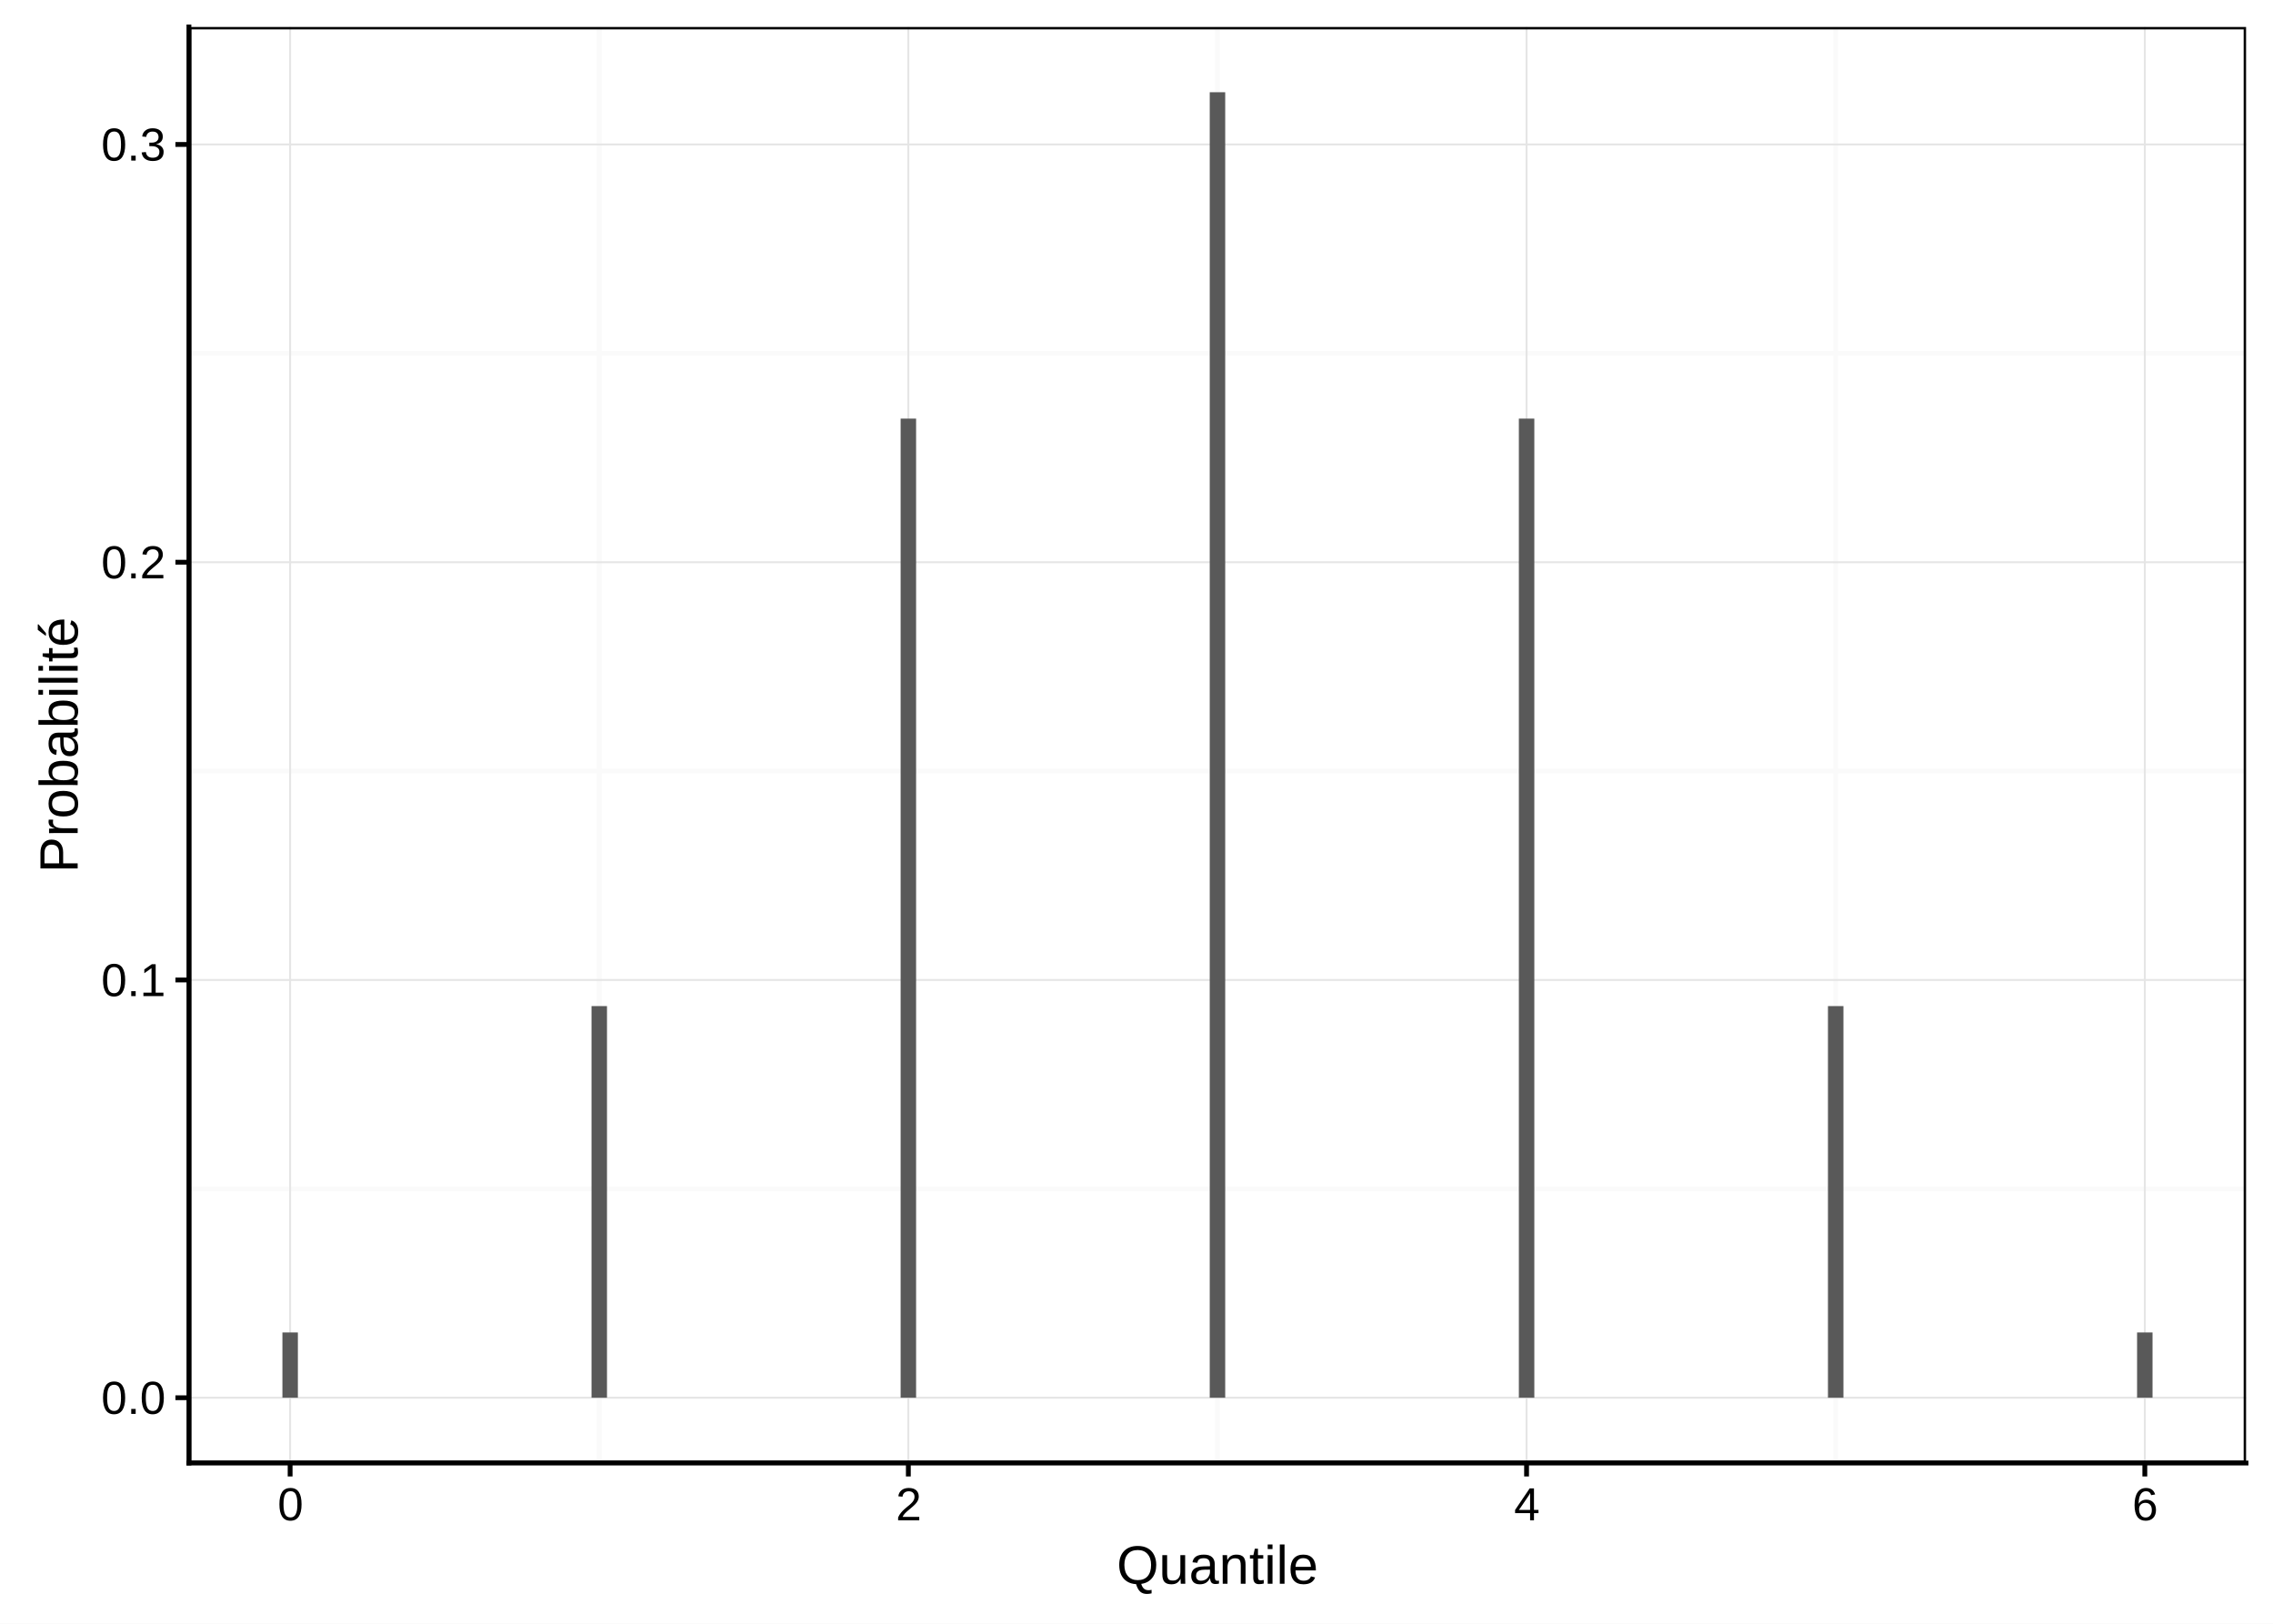
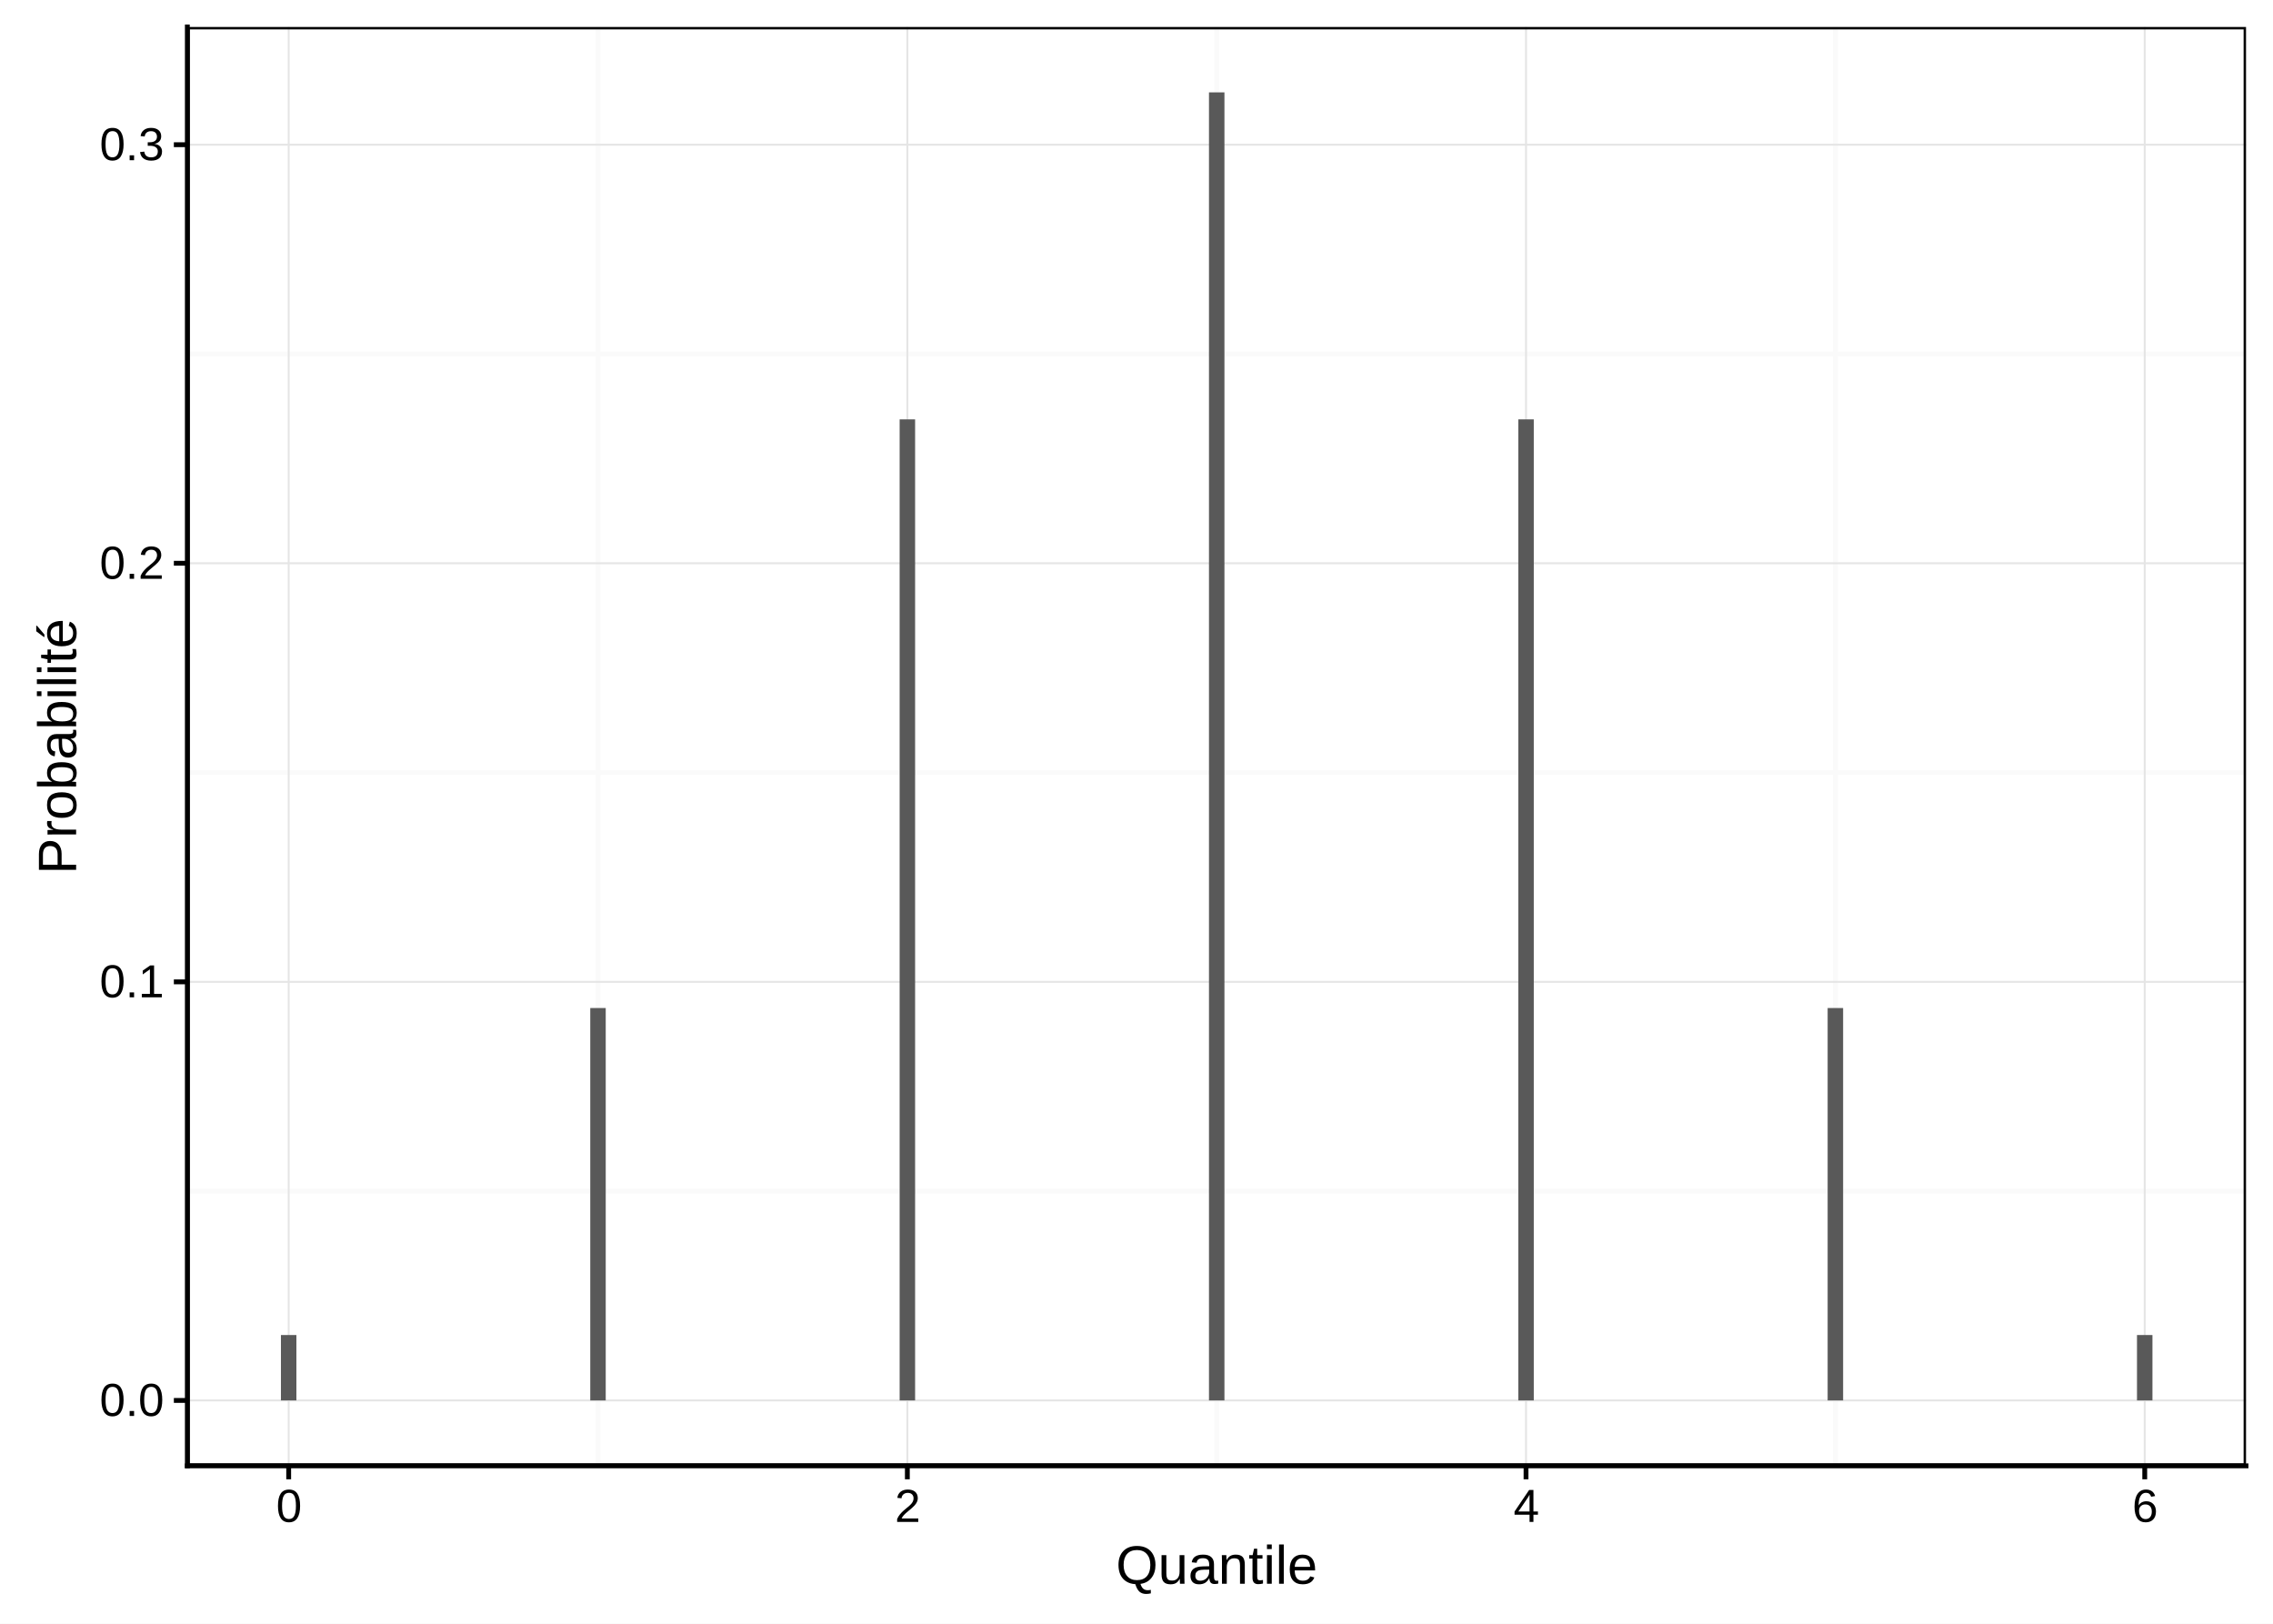
<svg xmlns="http://www.w3.org/2000/svg" viewBox="0 0 504.00 360.00">
  <defs>
    <style type="text/css">
    line, polyline, path, rect, circle {
      fill: none;
      stroke: #000000;
      stroke-linecap: round;
      stroke-linejoin: round;
      stroke-miterlimit: 10.00;
    }
  </style>
  </defs>
  <rect width="100%" height="100%" style="stroke: none; fill: #FFFFFF;" />
  <rect x="0.00" y="0.00" width="504.00" height="360.00" style="stroke-width: 0.00; stroke: none;" />
  <defs>
-     <clipPath id="cpNDEuODg3MXw0OTguMDIyfDMyNC4zNjZ8NS45Nzc1OA==">
-       <rect x="41.89" y="5.98" width="456.14" height="318.39" />
+     <clipPath id="cpNDEuNTQzM3w0OTguMDIyfDMyNC45OTF8NS45Nzc1OA==">
+       <rect x="41.54" y="5.98" width="456.48" height="319.01" />
    </clipPath>
  </defs>
-   <rect x="41.89" y="5.98" width="456.14" height="318.39" style="stroke-width: 0.00; stroke: none; fill: #FFFFFF;" clip-path="url(#cpNDEuODg3MXw0OTguMDIyfDMyNC4zNjZ8NS45Nzc1OA==)" />
-   <polyline points="41.89,263.58 498.02,263.58 " style="stroke-width: 1.07; stroke: #FAFAFA; stroke-linecap: butt;" clip-path="url(#cpNDEuODg3MXw0OTguMDIyfDMyNC4zNjZ8NS45Nzc1OA==)" />
-   <polyline points="41.89,170.96 498.02,170.96 " style="stroke-width: 1.07; stroke: #FAFAFA; stroke-linecap: butt;" clip-path="url(#cpNDEuODg3MXw0OTguMDIyfDMyNC4zNjZ8NS45Nzc1OA==)" />
-   <polyline points="41.89,78.34 498.02,78.34 " style="stroke-width: 1.07; stroke: #FAFAFA; stroke-linecap: butt;" clip-path="url(#cpNDEuODg3MXw0OTguMDIyfDMyNC4zNjZ8NS45Nzc1OA==)" />
-   <polyline points="132.87,324.37 132.87,5.98 " style="stroke-width: 1.07; stroke: #FAFAFA; stroke-linecap: butt;" clip-path="url(#cpNDEuODg3MXw0OTguMDIyfDMyNC4zNjZ8NS45Nzc1OA==)" />
-   <polyline points="269.95,324.37 269.95,5.98 " style="stroke-width: 1.07; stroke: #FAFAFA; stroke-linecap: butt;" clip-path="url(#cpNDEuODg3MXw0OTguMDIyfDMyNC4zNjZ8NS45Nzc1OA==)" />
-   <polyline points="407.04,324.37 407.04,5.98 " style="stroke-width: 1.07; stroke: #FAFAFA; stroke-linecap: butt;" clip-path="url(#cpNDEuODg3MXw0OTguMDIyfDMyNC4zNjZ8NS45Nzc1OA==)" />
-   <polyline points="41.89,309.89 498.02,309.89 " style="stroke-width: 0.43; stroke: #E5E5E5; stroke-linecap: butt;" clip-path="url(#cpNDEuODg3MXw0OTguMDIyfDMyNC4zNjZ8NS45Nzc1OA==)" />
-   <polyline points="41.89,217.27 498.02,217.27 " style="stroke-width: 0.43; stroke: #E5E5E5; stroke-linecap: butt;" clip-path="url(#cpNDEuODg3MXw0OTguMDIyfDMyNC4zNjZ8NS45Nzc1OA==)" />
-   <polyline points="41.89,124.65 498.02,124.65 " style="stroke-width: 0.43; stroke: #E5E5E5; stroke-linecap: butt;" clip-path="url(#cpNDEuODg3MXw0OTguMDIyfDMyNC4zNjZ8NS45Nzc1OA==)" />
-   <polyline points="41.89,32.03 498.02,32.03 " style="stroke-width: 0.43; stroke: #E5E5E5; stroke-linecap: butt;" clip-path="url(#cpNDEuODg3MXw0OTguMDIyfDMyNC4zNjZ8NS45Nzc1OA==)" />
-   <polyline points="64.33,324.37 64.33,5.98 " style="stroke-width: 0.43; stroke: #E5E5E5; stroke-linecap: butt;" clip-path="url(#cpNDEuODg3MXw0OTguMDIyfDMyNC4zNjZ8NS45Nzc1OA==)" />
-   <polyline points="201.41,324.37 201.41,5.98 " style="stroke-width: 0.43; stroke: #E5E5E5; stroke-linecap: butt;" clip-path="url(#cpNDEuODg3MXw0OTguMDIyfDMyNC4zNjZ8NS45Nzc1OA==)" />
-   <polyline points="338.49,324.37 338.49,5.98 " style="stroke-width: 0.43; stroke: #E5E5E5; stroke-linecap: butt;" clip-path="url(#cpNDEuODg3MXw0OTguMDIyfDMyNC4zNjZ8NS45Nzc1OA==)" />
-   <polyline points="475.58,324.37 475.58,5.98 " style="stroke-width: 0.43; stroke: #E5E5E5; stroke-linecap: butt;" clip-path="url(#cpNDEuODg3MXw0OTguMDIyfDMyNC4zNjZ8NS45Nzc1OA==)" />
-   <rect x="62.62" y="295.42" width="3.43" height="14.47" style="stroke-width: 1.07; stroke: none; stroke-linecap: butt; fill: #595959;" clip-path="url(#cpNDEuODg3MXw0OTguMDIyfDMyNC4zNjZ8NS45Nzc1OA==)" />
-   <rect x="131.16" y="223.06" width="3.43" height="86.83" style="stroke-width: 1.07; stroke: none; stroke-linecap: butt; fill: #595959;" clip-path="url(#cpNDEuODg3MXw0OTguMDIyfDMyNC4zNjZ8NS45Nzc1OA==)" />
-   <rect x="199.70" y="92.81" width="3.43" height="217.08" style="stroke-width: 1.07; stroke: none; stroke-linecap: butt; fill: #595959;" clip-path="url(#cpNDEuODg3MXw0OTguMDIyfDMyNC4zNjZ8NS45Nzc1OA==)" />
-   <rect x="268.24" y="20.45" width="3.43" height="289.44" style="stroke-width: 1.07; stroke: none; stroke-linecap: butt; fill: #595959;" clip-path="url(#cpNDEuODg3MXw0OTguMDIyfDMyNC4zNjZ8NS45Nzc1OA==)" />
-   <rect x="336.78" y="92.81" width="3.43" height="217.08" style="stroke-width: 1.07; stroke: none; stroke-linecap: butt; fill: #595959;" clip-path="url(#cpNDEuODg3MXw0OTguMDIyfDMyNC4zNjZ8NS45Nzc1OA==)" />
-   <rect x="405.32" y="223.06" width="3.43" height="86.83" style="stroke-width: 1.07; stroke: none; stroke-linecap: butt; fill: #595959;" clip-path="url(#cpNDEuODg3MXw0OTguMDIyfDMyNC4zNjZ8NS45Nzc1OA==)" />
-   <rect x="473.86" y="295.42" width="3.43" height="14.47" style="stroke-width: 1.07; stroke: none; stroke-linecap: butt; fill: #595959;" clip-path="url(#cpNDEuODg3MXw0OTguMDIyfDMyNC4zNjZ8NS45Nzc1OA==)" />
-   <rect x="41.89" y="5.98" width="456.14" height="318.39" style="stroke-width: 1.07;" clip-path="url(#cpNDEuODg3MXw0OTguMDIyfDMyNC4zNjZ8NS45Nzc1OA==)" />
+   <rect x="41.54" y="5.98" width="456.48" height="319.01" style="stroke-width: 0.00; stroke: none; fill: #FFFFFF;" clip-path="url(#cpNDEuNTQzM3w0OTguMDIyfDMyNC45OTF8NS45Nzc1OA==)" />
+   <polyline points="41.54,264.09 498.02,264.09 " style="stroke-width: 1.07; stroke: #FAFAFA; stroke-linecap: butt;" clip-path="url(#cpNDEuNTQzM3w0OTguMDIyfDMyNC45OTF8NS45Nzc1OA==)" />
+   <polyline points="41.54,171.28 498.02,171.28 " style="stroke-width: 1.07; stroke: #FAFAFA; stroke-linecap: butt;" clip-path="url(#cpNDEuNTQzM3w0OTguMDIyfDMyNC45OTF8NS45Nzc1OA==)" />
+   <polyline points="41.54,78.48 498.02,78.48 " style="stroke-width: 1.07; stroke: #FAFAFA; stroke-linecap: butt;" clip-path="url(#cpNDEuNTQzM3w0OTguMDIyfDMyNC45OTF8NS45Nzc1OA==)" />
+   <polyline points="132.60,324.99 132.60,5.98 " style="stroke-width: 1.07; stroke: #FAFAFA; stroke-linecap: butt;" clip-path="url(#cpNDEuNTQzM3w0OTguMDIyfDMyNC45OTF8NS45Nzc1OA==)" />
+   <polyline points="269.78,324.99 269.78,5.98 " style="stroke-width: 1.07; stroke: #FAFAFA; stroke-linecap: butt;" clip-path="url(#cpNDEuNTQzM3w0OTguMDIyfDMyNC45OTF8NS45Nzc1OA==)" />
+   <polyline points="406.97,324.99 406.97,5.98 " style="stroke-width: 1.07; stroke: #FAFAFA; stroke-linecap: butt;" clip-path="url(#cpNDEuNTQzM3w0OTguMDIyfDMyNC45OTF8NS45Nzc1OA==)" />
+   <polyline points="41.54,310.49 498.02,310.49 " style="stroke-width: 0.43; stroke: #E5E5E5; stroke-linecap: butt;" clip-path="url(#cpNDEuNTQzM3w0OTguMDIyfDMyNC45OTF8NS45Nzc1OA==)" />
+   <polyline points="41.54,217.69 498.02,217.69 " style="stroke-width: 0.43; stroke: #E5E5E5; stroke-linecap: butt;" clip-path="url(#cpNDEuNTQzM3w0OTguMDIyfDMyNC45OTF8NS45Nzc1OA==)" />
+   <polyline points="41.54,124.88 498.02,124.88 " style="stroke-width: 0.43; stroke: #E5E5E5; stroke-linecap: butt;" clip-path="url(#cpNDEuNTQzM3w0OTguMDIyfDMyNC45OTF8NS45Nzc1OA==)" />
+   <polyline points="41.54,32.08 498.02,32.08 " style="stroke-width: 0.43; stroke: #E5E5E5; stroke-linecap: butt;" clip-path="url(#cpNDEuNTQzM3w0OTguMDIyfDMyNC45OTF8NS45Nzc1OA==)" />
+   <polyline points="64.01,324.99 64.01,5.98 " style="stroke-width: 0.43; stroke: #E5E5E5; stroke-linecap: butt;" clip-path="url(#cpNDEuNTQzM3w0OTguMDIyfDMyNC45OTF8NS45Nzc1OA==)" />
+   <polyline points="201.19,324.99 201.19,5.98 " style="stroke-width: 0.43; stroke: #E5E5E5; stroke-linecap: butt;" clip-path="url(#cpNDEuNTQzM3w0OTguMDIyfDMyNC45OTF8NS45Nzc1OA==)" />
+   <polyline points="338.37,324.99 338.37,5.98 " style="stroke-width: 0.43; stroke: #E5E5E5; stroke-linecap: butt;" clip-path="url(#cpNDEuNTQzM3w0OTguMDIyfDMyNC45OTF8NS45Nzc1OA==)" />
+   <polyline points="475.56,324.99 475.56,5.98 " style="stroke-width: 0.43; stroke: #E5E5E5; stroke-linecap: butt;" clip-path="url(#cpNDEuNTQzM3w0OTguMDIyfDMyNC45OTF8NS45Nzc1OA==)" />
+   <rect x="62.29" y="295.99" width="3.43" height="14.50" style="stroke-width: 1.07; stroke: none; stroke-linecap: butt; fill: #595959;" clip-path="url(#cpNDEuNTQzM3w0OTguMDIyfDMyNC45OTF8NS45Nzc1OA==)" />
+   <rect x="130.88" y="223.49" width="3.43" height="87.00" style="stroke-width: 1.07; stroke: none; stroke-linecap: butt; fill: #595959;" clip-path="url(#cpNDEuNTQzM3w0OTguMDIyfDMyNC45OTF8NS45Nzc1OA==)" />
+   <rect x="199.48" y="92.98" width="3.43" height="217.51" style="stroke-width: 1.07; stroke: none; stroke-linecap: butt; fill: #595959;" clip-path="url(#cpNDEuNTQzM3w0OTguMDIyfDMyNC45OTF8NS45Nzc1OA==)" />
+   <rect x="268.07" y="20.48" width="3.43" height="290.01" style="stroke-width: 1.07; stroke: none; stroke-linecap: butt; fill: #595959;" clip-path="url(#cpNDEuNTQzM3w0OTguMDIyfDMyNC45OTF8NS45Nzc1OA==)" />
+   <rect x="336.66" y="92.98" width="3.43" height="217.51" style="stroke-width: 1.07; stroke: none; stroke-linecap: butt; fill: #595959;" clip-path="url(#cpNDEuNTQzM3w0OTguMDIyfDMyNC45OTF8NS45Nzc1OA==)" />
+   <rect x="405.25" y="223.49" width="3.43" height="87.00" style="stroke-width: 1.07; stroke: none; stroke-linecap: butt; fill: #595959;" clip-path="url(#cpNDEuNTQzM3w0OTguMDIyfDMyNC45OTF8NS45Nzc1OA==)" />
+   <rect x="473.84" y="295.99" width="3.43" height="14.50" style="stroke-width: 1.07; stroke: none; stroke-linecap: butt; fill: #595959;" clip-path="url(#cpNDEuNTQzM3w0OTguMDIyfDMyNC45OTF8NS45Nzc1OA==)" />
+   <rect x="41.54" y="5.98" width="456.48" height="319.01" style="stroke-width: 1.07;" clip-path="url(#cpNDEuNTQzM3w0OTguMDIyfDMyNC45OTF8NS45Nzc1OA==)" />
  <defs>
    <clipPath id="cpMHw1MDR8MzYwfDA=">
      <rect x="0.00" y="0.00" width="504.00" height="360.00" />
    </clipPath>
  </defs>
-   <polyline points="41.89,324.37 41.89,5.98 " style="stroke-width: 1.07; stroke-linecap: square;" clip-path="url(#cpMHw1MDR8MzYwfDA=)" />
+   <polyline points="41.54,324.99 41.54,5.98 " style="stroke-width: 1.07; stroke-linecap: square;" clip-path="url(#cpMHw1MDR8MzYwfDA=)" />
  <g clip-path="url(#cpMHw1MDR8MzYwfDA=)">
-     <text x="22.44" y="313.47" style="font-size: 10.28px; font-family: Arial;" textLength="13.90px" lengthAdjust="spacingAndGlyphs">0.0</text>
+     <text x="22.09" y="313.93" style="font-size: 10.28px; font-family: Liberation Sans;" textLength="13.90px" lengthAdjust="spacingAndGlyphs">0.0</text>
  </g>
  <g clip-path="url(#cpMHw1MDR8MzYwfDA=)">
-     <text x="22.44" y="220.85" style="font-size: 10.28px; font-family: Arial;" textLength="13.90px" lengthAdjust="spacingAndGlyphs">0.1</text>
+     <text x="22.09" y="221.12" style="font-size: 10.28px; font-family: Liberation Sans;" textLength="13.90px" lengthAdjust="spacingAndGlyphs">0.1</text>
  </g>
  <g clip-path="url(#cpMHw1MDR8MzYwfDA=)">
-     <text x="22.44" y="128.23" style="font-size: 10.28px; font-family: Arial;" textLength="13.90px" lengthAdjust="spacingAndGlyphs">0.2</text>
+     <text x="22.09" y="128.32" style="font-size: 10.28px; font-family: Liberation Sans;" textLength="13.90px" lengthAdjust="spacingAndGlyphs">0.2</text>
  </g>
  <g clip-path="url(#cpMHw1MDR8MzYwfDA=)">
-     <text x="22.44" y="35.61" style="font-size: 10.28px; font-family: Arial;" textLength="13.90px" lengthAdjust="spacingAndGlyphs">0.3</text>
+     <text x="22.09" y="35.52" style="font-size: 10.28px; font-family: Liberation Sans;" textLength="13.90px" lengthAdjust="spacingAndGlyphs">0.3</text>
  </g>
-   <polyline points="38.90,309.89 41.89,309.89 " style="stroke-width: 1.07; stroke-linecap: butt;" clip-path="url(#cpMHw1MDR8MzYwfDA=)" />
-   <polyline points="38.90,217.27 41.89,217.27 " style="stroke-width: 1.07; stroke-linecap: butt;" clip-path="url(#cpMHw1MDR8MzYwfDA=)" />
-   <polyline points="38.90,124.65 41.89,124.65 " style="stroke-width: 1.07; stroke-linecap: butt;" clip-path="url(#cpMHw1MDR8MzYwfDA=)" />
-   <polyline points="38.90,32.03 41.89,32.03 " style="stroke-width: 1.07; stroke-linecap: butt;" clip-path="url(#cpMHw1MDR8MzYwfDA=)" />
-   <polyline points="41.89,324.37 498.02,324.37 " style="stroke-width: 1.07; stroke-linecap: square;" clip-path="url(#cpMHw1MDR8MzYwfDA=)" />
-   <polyline points="64.33,327.35 64.33,324.37 " style="stroke-width: 1.07; stroke-linecap: butt;" clip-path="url(#cpMHw1MDR8MzYwfDA=)" />
-   <polyline points="201.41,327.35 201.41,324.37 " style="stroke-width: 1.07; stroke-linecap: butt;" clip-path="url(#cpMHw1MDR8MzYwfDA=)" />
-   <polyline points="338.49,327.35 338.49,324.37 " style="stroke-width: 1.07; stroke-linecap: butt;" clip-path="url(#cpMHw1MDR8MzYwfDA=)" />
-   <polyline points="475.58,327.35 475.58,324.37 " style="stroke-width: 1.07; stroke-linecap: butt;" clip-path="url(#cpMHw1MDR8MzYwfDA=)" />
+   <polyline points="38.55,310.49 41.54,310.49 " style="stroke-width: 1.07; stroke-linecap: butt;" clip-path="url(#cpMHw1MDR8MzYwfDA=)" />
+   <polyline points="38.55,217.69 41.54,217.69 " style="stroke-width: 1.07; stroke-linecap: butt;" clip-path="url(#cpMHw1MDR8MzYwfDA=)" />
+   <polyline points="38.55,124.88 41.54,124.88 " style="stroke-width: 1.07; stroke-linecap: butt;" clip-path="url(#cpMHw1MDR8MzYwfDA=)" />
+   <polyline points="38.55,32.08 41.54,32.08 " style="stroke-width: 1.07; stroke-linecap: butt;" clip-path="url(#cpMHw1MDR8MzYwfDA=)" />
+   <polyline points="41.54,324.99 498.02,324.99 " style="stroke-width: 1.07; stroke-linecap: square;" clip-path="url(#cpMHw1MDR8MzYwfDA=)" />
+   <polyline points="64.01,327.98 64.01,324.99 " style="stroke-width: 1.07; stroke-linecap: butt;" clip-path="url(#cpMHw1MDR8MzYwfDA=)" />
+   <polyline points="201.19,327.98 201.19,324.99 " style="stroke-width: 1.07; stroke-linecap: butt;" clip-path="url(#cpMHw1MDR8MzYwfDA=)" />
+   <polyline points="338.37,327.98 338.37,324.99 " style="stroke-width: 1.07; stroke-linecap: butt;" clip-path="url(#cpMHw1MDR8MzYwfDA=)" />
+   <polyline points="475.56,327.98 475.56,324.99 " style="stroke-width: 1.07; stroke-linecap: butt;" clip-path="url(#cpMHw1MDR8MzYwfDA=)" />
  <g clip-path="url(#cpMHw1MDR8MzYwfDA=)">
-     <text x="61.55" y="337.07" style="font-size: 10.28px; font-family: Arial;" textLength="5.56px" lengthAdjust="spacingAndGlyphs">0</text>
+     <text x="61.23" y="337.42" style="font-size: 10.28px; font-family: Liberation Sans;" textLength="5.56px" lengthAdjust="spacingAndGlyphs">0</text>
  </g>
  <g clip-path="url(#cpMHw1MDR8MzYwfDA=)">
-     <text x="198.63" y="337.07" style="font-size: 10.28px; font-family: Arial;" textLength="5.56px" lengthAdjust="spacingAndGlyphs">2</text>
+     <text x="198.41" y="337.42" style="font-size: 10.28px; font-family: Liberation Sans;" textLength="5.56px" lengthAdjust="spacingAndGlyphs">2</text>
  </g>
  <g clip-path="url(#cpMHw1MDR8MzYwfDA=)">
-     <text x="335.71" y="337.07" style="font-size: 10.28px; font-family: Arial;" textLength="5.56px" lengthAdjust="spacingAndGlyphs">4</text>
+     <text x="335.59" y="337.42" style="font-size: 10.28px; font-family: Liberation Sans;" textLength="5.56px" lengthAdjust="spacingAndGlyphs">4</text>
  </g>
  <g clip-path="url(#cpMHw1MDR8MzYwfDA=)">
-     <text x="472.79" y="337.07" style="font-size: 10.28px; font-family: Arial;" textLength="5.56px" lengthAdjust="spacingAndGlyphs">6</text>
+     <text x="472.78" y="337.42" style="font-size: 10.28px; font-family: Liberation Sans;" textLength="5.56px" lengthAdjust="spacingAndGlyphs">6</text>
  </g>
  <g clip-path="url(#cpMHw1MDR8MzYwfDA=)">
-     <text x="247.61" y="351.13" style="font-size: 12.00px; font-family: Arial;" textLength="44.70px" lengthAdjust="spacingAndGlyphs">Quantile</text>
+     <text x="247.44" y="351.13" style="font-size: 12.00px; font-family: Liberation Sans;" textLength="44.70px" lengthAdjust="spacingAndGlyphs">Quantile</text>
  </g>
  <g clip-path="url(#cpMHw1MDR8MzYwfDA=)">
-     <text transform="translate(17.22,193.52) rotate(-90)" style="font-size: 12.00px; font-family: Arial;" textLength="56.70px" lengthAdjust="spacingAndGlyphs">Probabilité</text>
+     <text transform="translate(16.88,193.83) rotate(-90)" style="font-size: 12.00px; font-family: Liberation Sans;" textLength="56.70px" lengthAdjust="spacingAndGlyphs">Probabilité</text>
  </g>
</svg>
